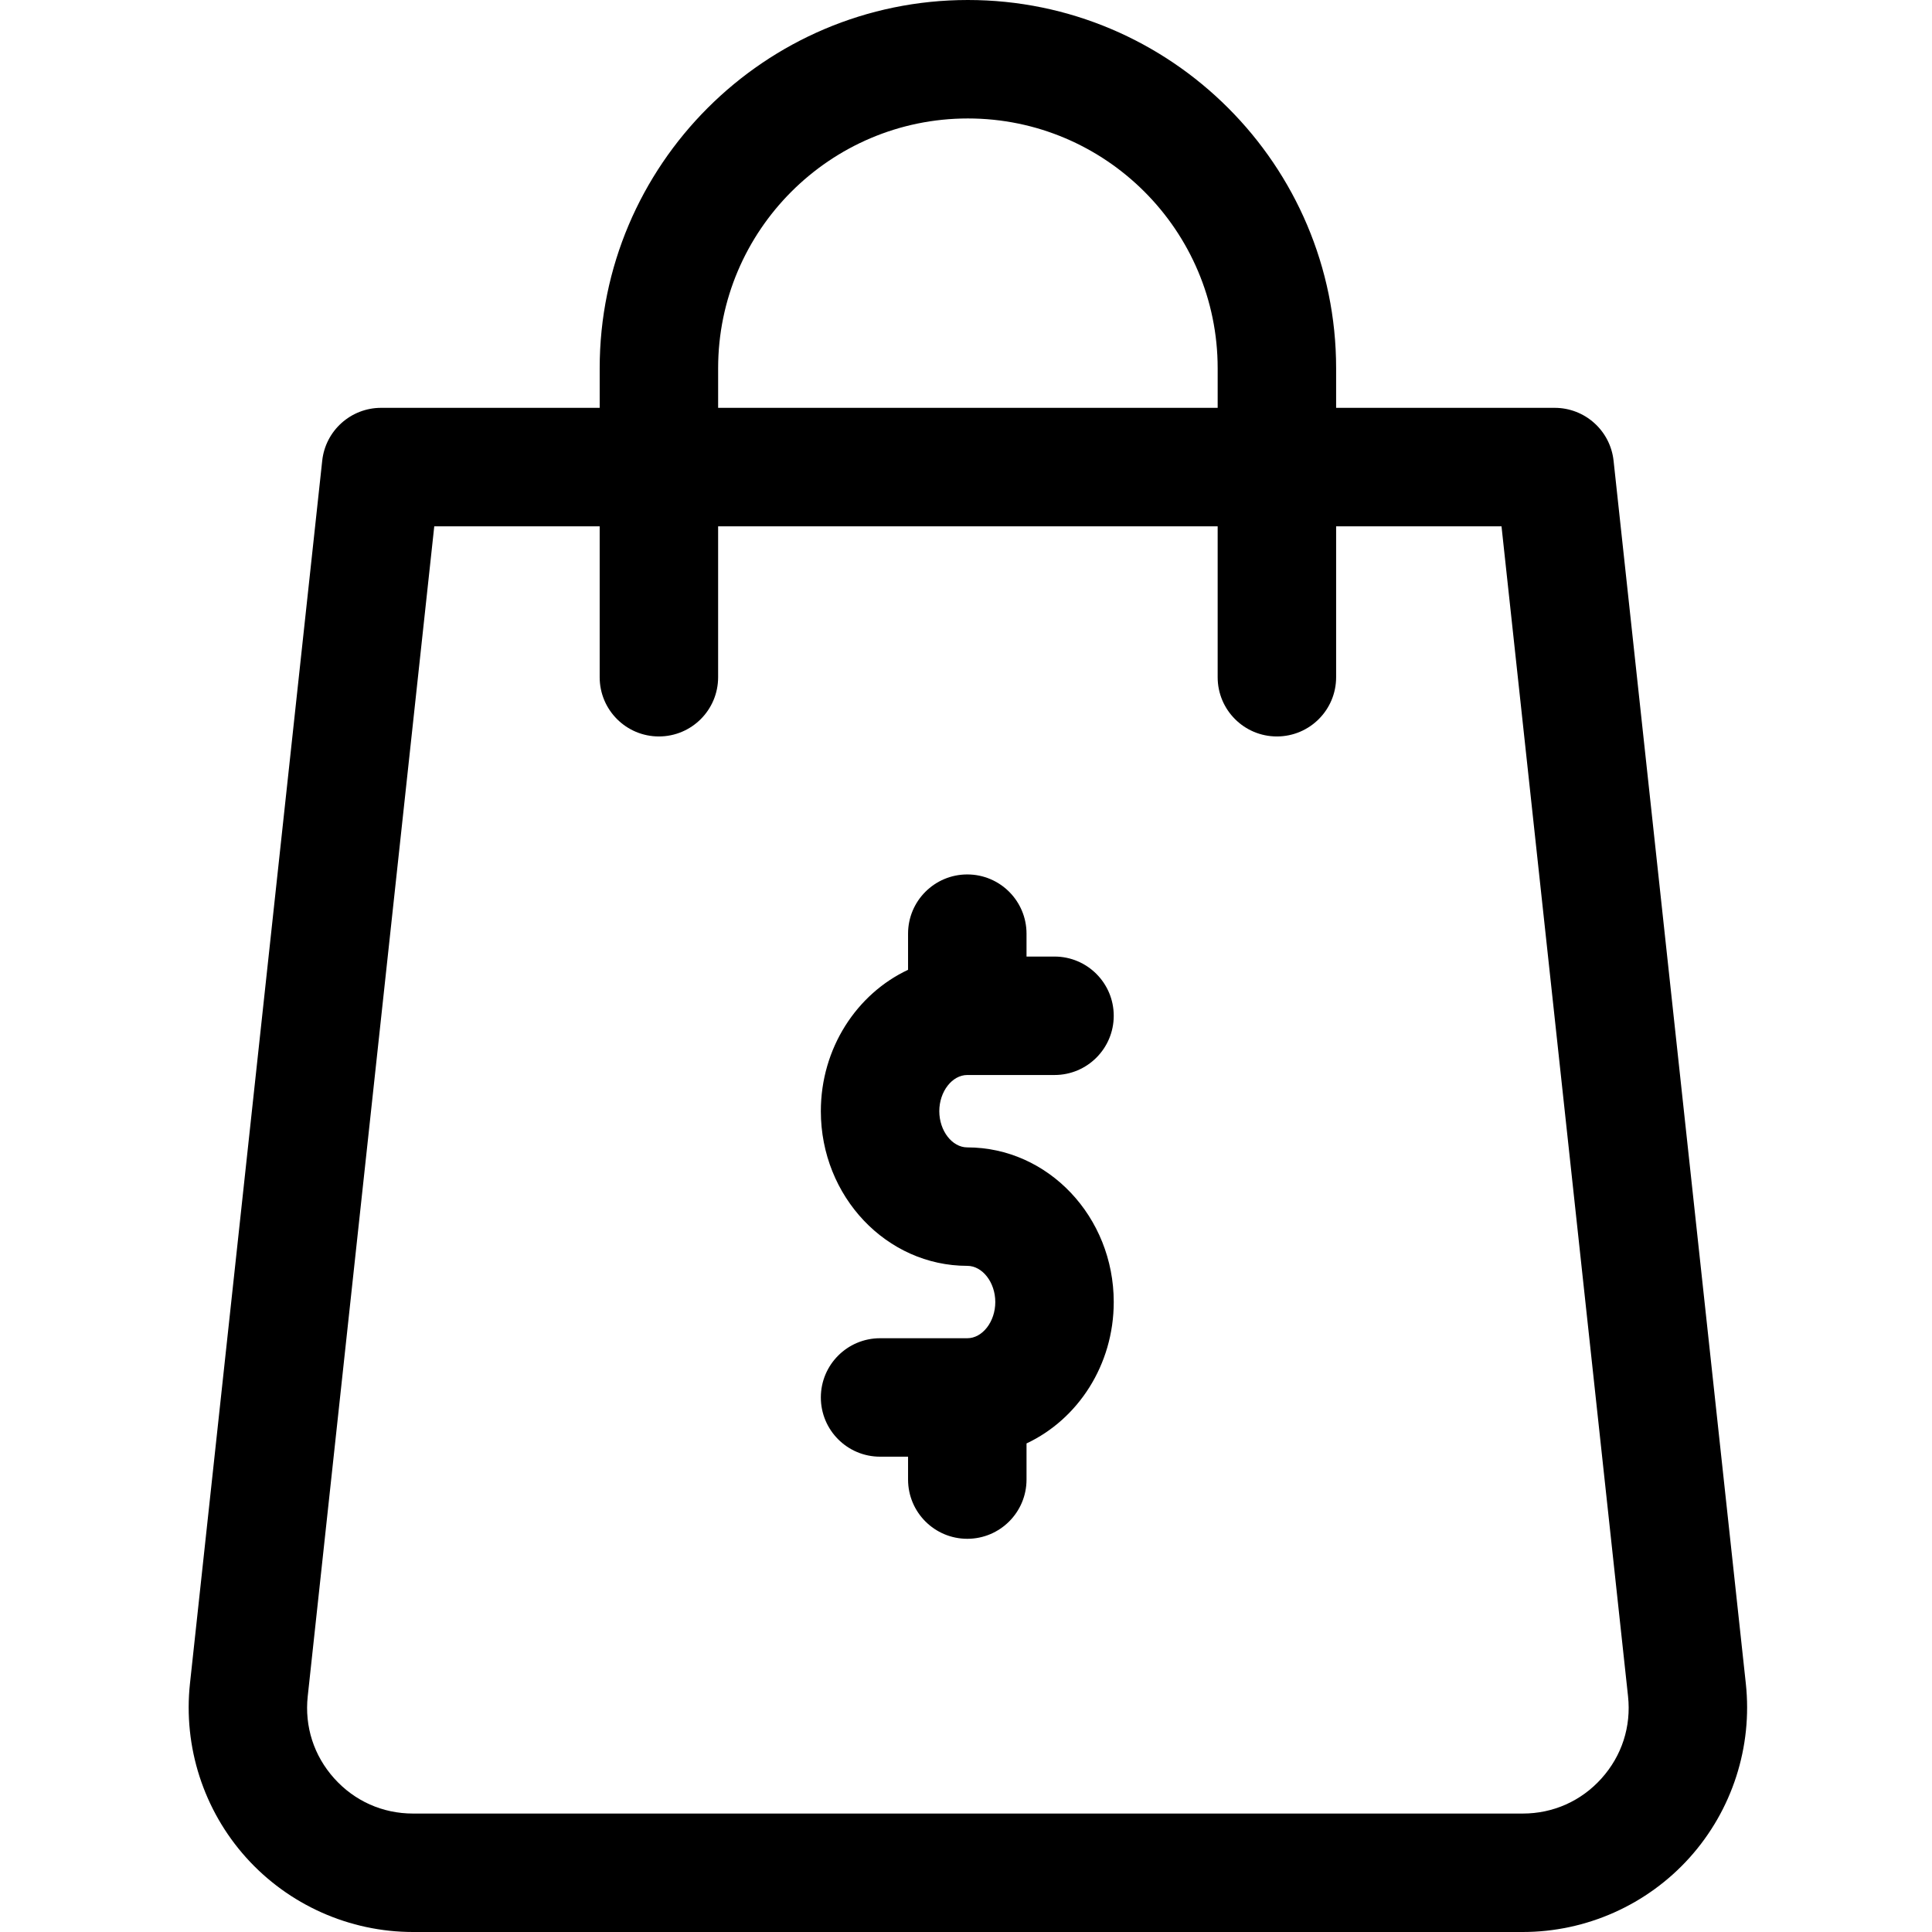
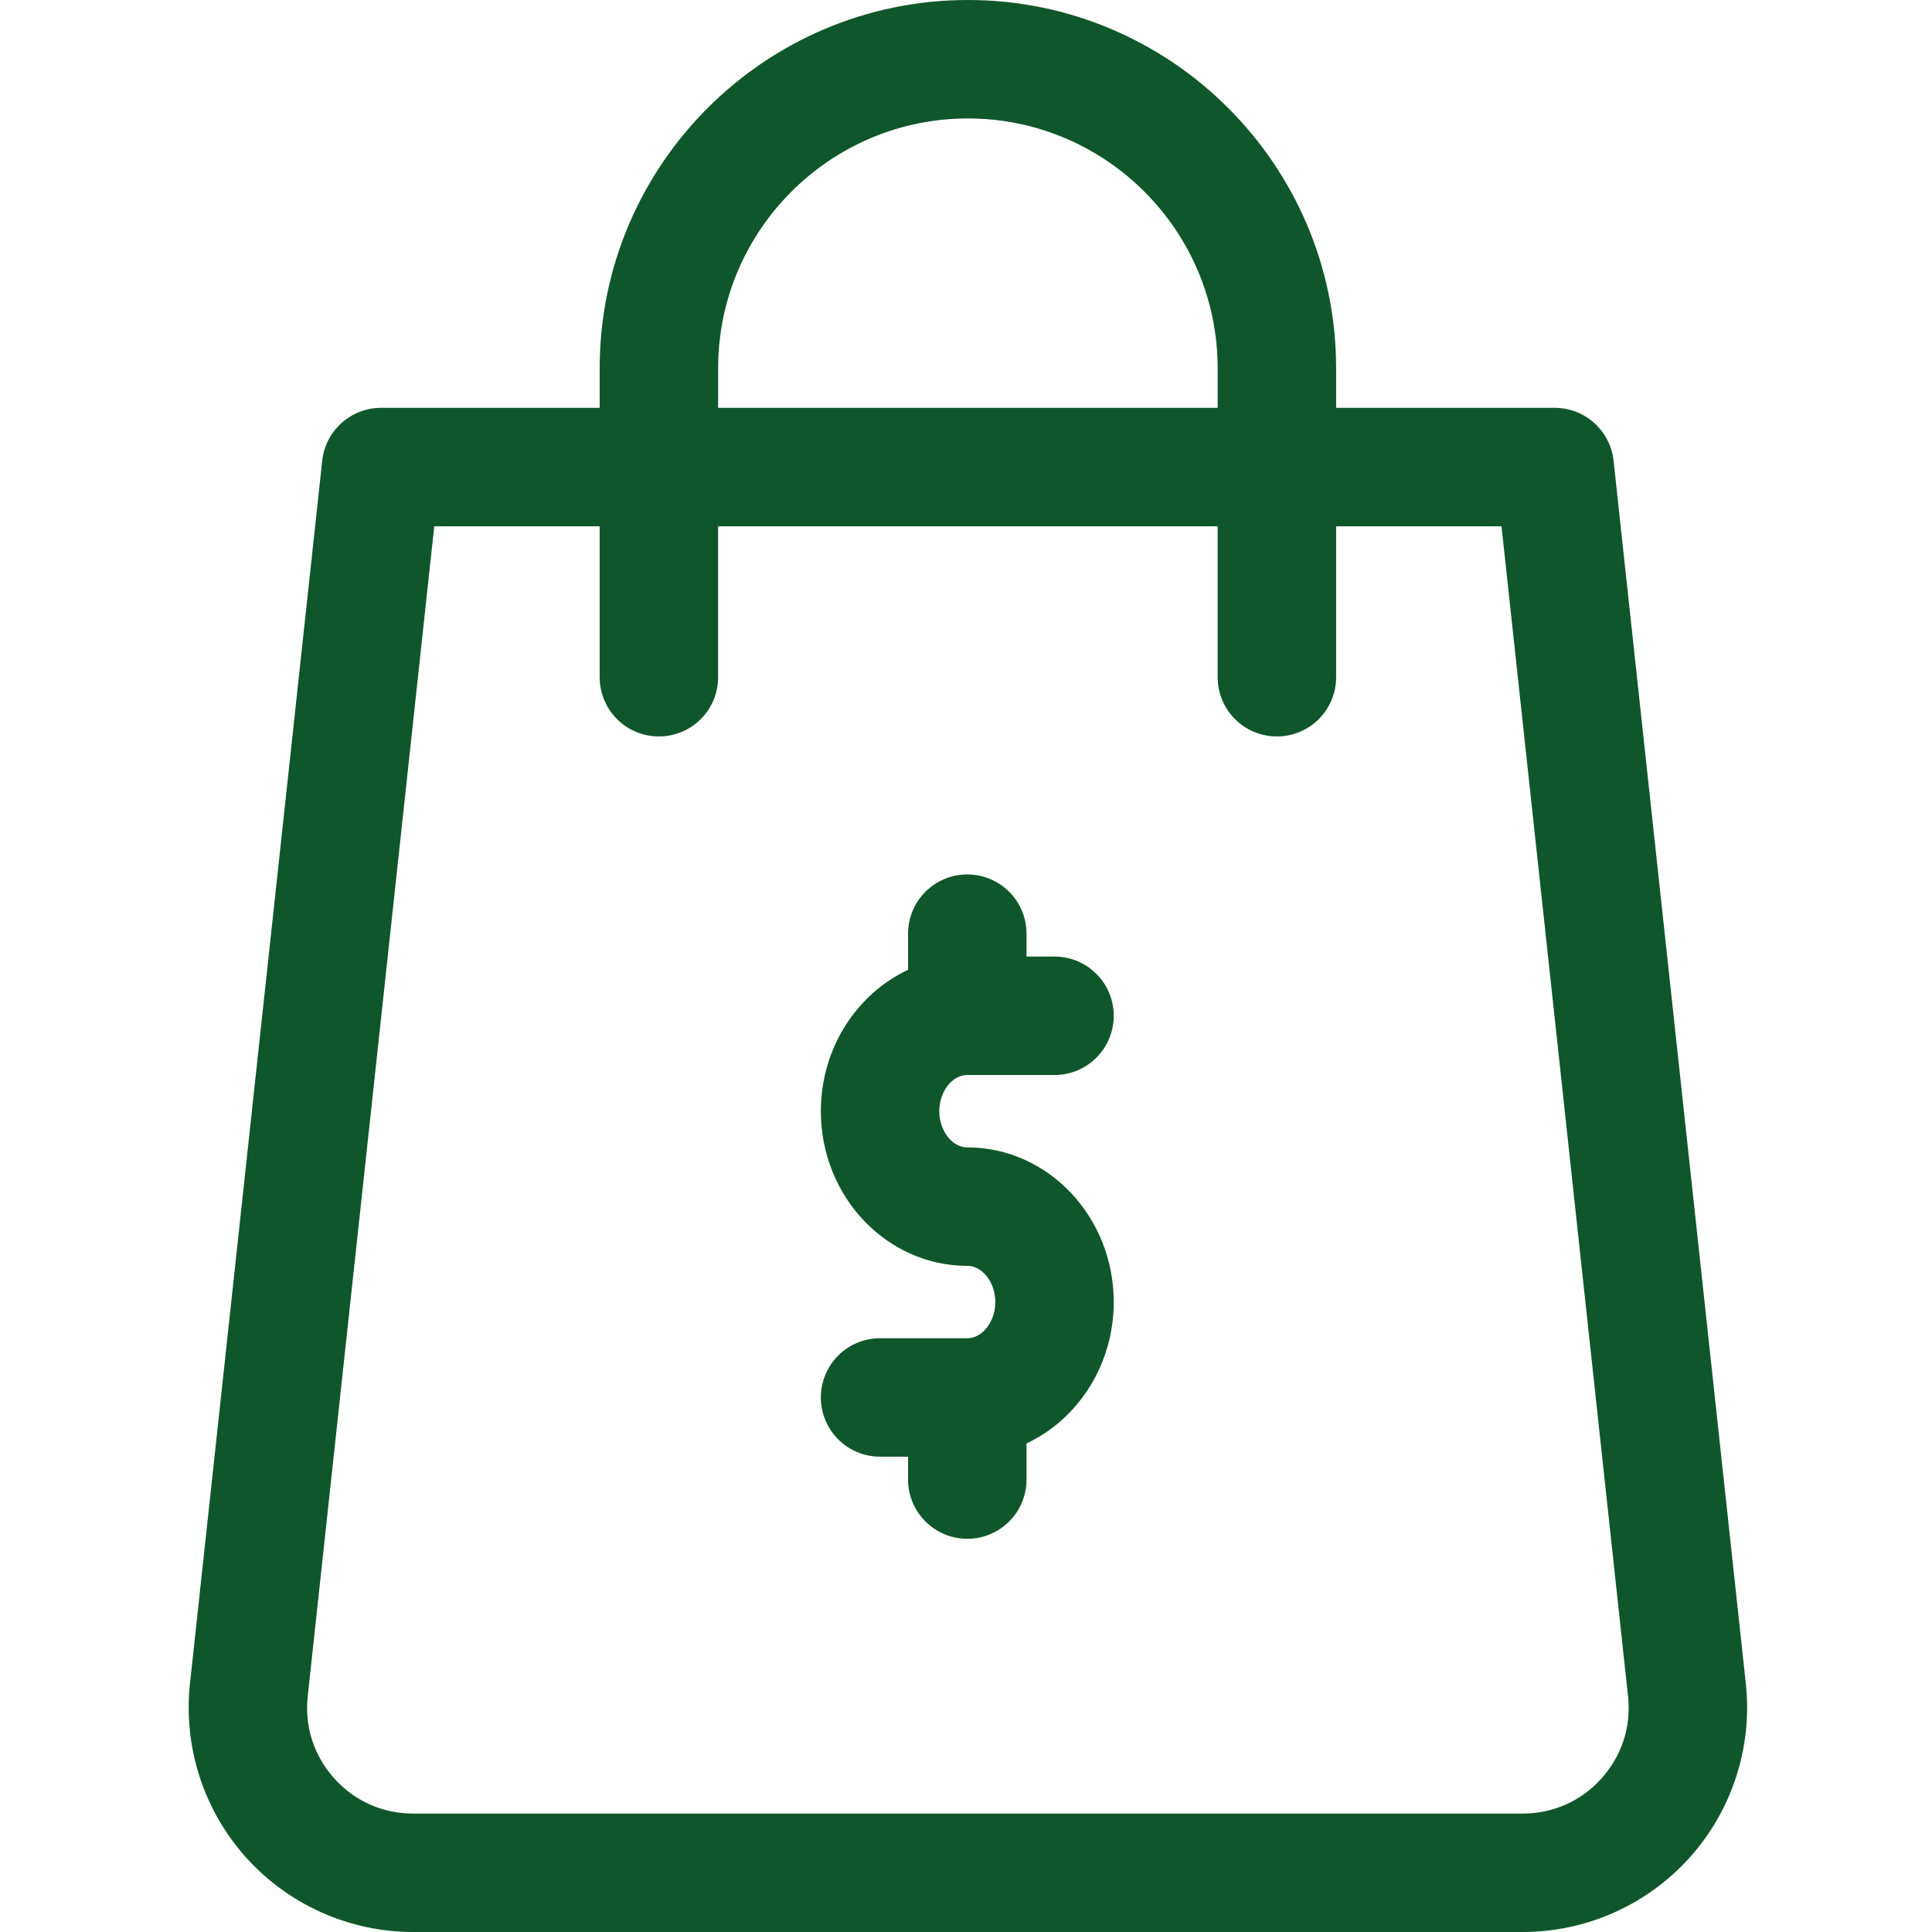
<svg xmlns="http://www.w3.org/2000/svg" height="512pt" viewBox="-50 0 512 512" width="512pt">
-   <path d="m412.66 446.145-35.047-324.055c-.863-7.965-7.59-14.008-15.605-14.008h-57.922v-10.5c.004-53.805-43.773-97.582-97.582-97.582-53.805 0-97.582 43.777-97.582 97.582v10.5h-57.926c-8.016 0-14.742 6.039-15.605 14.008l-35.047 324.055c-1.812 16.762 3.605 33.566 14.867 46.113 11.262 12.547 27.391 19.742 44.25 19.742h294.078c16.859 0 32.988-7.195 44.254-19.742 11.262-12.547 16.68-29.355 14.867-46.113zm-272.348-348.562c0-36.496 29.695-66.191 66.191-66.191 36.5 0 66.191 29.695 66.191 66.191v10.5h-132.383zm234.117 373.707c-5.395 6.008-12.812 9.32-20.887 9.32h-294.082c-8.074 0-15.492-3.312-20.891-9.32-5.391-6.012-7.887-13.742-7.016-21.77l33.531-310.043h43.836v39.996c0 8.668 7.027 15.695 15.695 15.695 8.668 0 15.695-7.027 15.695-15.695v-39.996h132.383v39.996c0 8.668 7.027 15.695 15.695 15.695 8.672 0 15.699-7.027 15.699-15.695v-39.996h43.828l33.531 310.043c.867 8.027-1.625 15.758-7.02 21.77zm0 0" />
-   <path d="m206.34 284.887h23.117c8.668 0 15.695-7.027 15.695-15.695 0-8.668-7.027-15.695-15.695-15.695h-7.418v-6.066c0-8.668-7.031-15.695-15.699-15.695-8.668 0-15.695 7.027-15.695 15.695v9.578c-13.602 6.379-23.113 20.77-23.113 37.469 0 22.602 17.41 40.984 38.809 40.984 4.023 0 7.422 4.391 7.422 9.59 0 5.203-3.398 9.594-7.422 9.594h-23.113c-8.668 0-15.695 7.027-15.695 15.695 0 8.668 7.027 15.695 15.695 15.695h7.418v6.062c0 8.672 7.027 15.699 15.695 15.699 8.668 0 15.699-7.027 15.699-15.699v-9.574c13.598-6.379 23.113-20.77 23.113-37.473 0-22.598-17.41-40.98-38.812-40.98-4.02 0-7.418-4.395-7.418-9.594 0-5.199 3.398-9.59 7.418-9.59zm0 0" />
+   <path fill="#0F572A" d="m412.66 446.145-35.047-324.055c-.863-7.965-7.59-14.008-15.605-14.008h-57.922v-10.5c.004-53.805-43.773-97.582-97.582-97.582-53.805 0-97.582 43.777-97.582 97.582v10.5h-57.926c-8.016 0-14.742 6.039-15.605 14.008l-35.047 324.055c-1.812 16.762 3.605 33.566 14.867 46.113 11.262 12.547 27.391 19.742 44.25 19.742h294.078c16.859 0 32.988-7.195 44.254-19.742 11.262-12.547 16.68-29.355 14.867-46.113zm-272.348-348.562c0-36.496 29.695-66.191 66.191-66.191 36.5 0 66.191 29.695 66.191 66.191v10.5h-132.383zm234.117 373.707c-5.395 6.008-12.812 9.32-20.887 9.32h-294.082c-8.074 0-15.492-3.312-20.891-9.32-5.391-6.012-7.887-13.742-7.016-21.77l33.531-310.043h43.836v39.996c0 8.668 7.027 15.695 15.695 15.695 8.668 0 15.695-7.027 15.695-15.695v-39.996h132.383v39.996c0 8.668 7.027 15.695 15.695 15.695 8.672 0 15.699-7.027 15.699-15.695v-39.996h43.828l33.531 310.043c.867 8.027-1.625 15.758-7.02 21.77zm0 0" />
+   <path fill="#0F572A" d="m206.34 284.887h23.117c8.668 0 15.695-7.027 15.695-15.695 0-8.668-7.027-15.695-15.695-15.695h-7.418v-6.066c0-8.668-7.031-15.695-15.699-15.695-8.668 0-15.695 7.027-15.695 15.695v9.578c-13.602 6.379-23.113 20.77-23.113 37.469 0 22.602 17.41 40.984 38.809 40.984 4.023 0 7.422 4.391 7.422 9.59 0 5.203-3.398 9.594-7.422 9.594h-23.113c-8.668 0-15.695 7.027-15.695 15.695 0 8.668 7.027 15.695 15.695 15.695h7.418v6.062c0 8.672 7.027 15.699 15.695 15.699 8.668 0 15.699-7.027 15.699-15.699v-9.574c13.598-6.379 23.113-20.77 23.113-37.473 0-22.598-17.41-40.98-38.812-40.98-4.02 0-7.418-4.395-7.418-9.594 0-5.199 3.398-9.59 7.418-9.59zm0 0" />
</svg>
